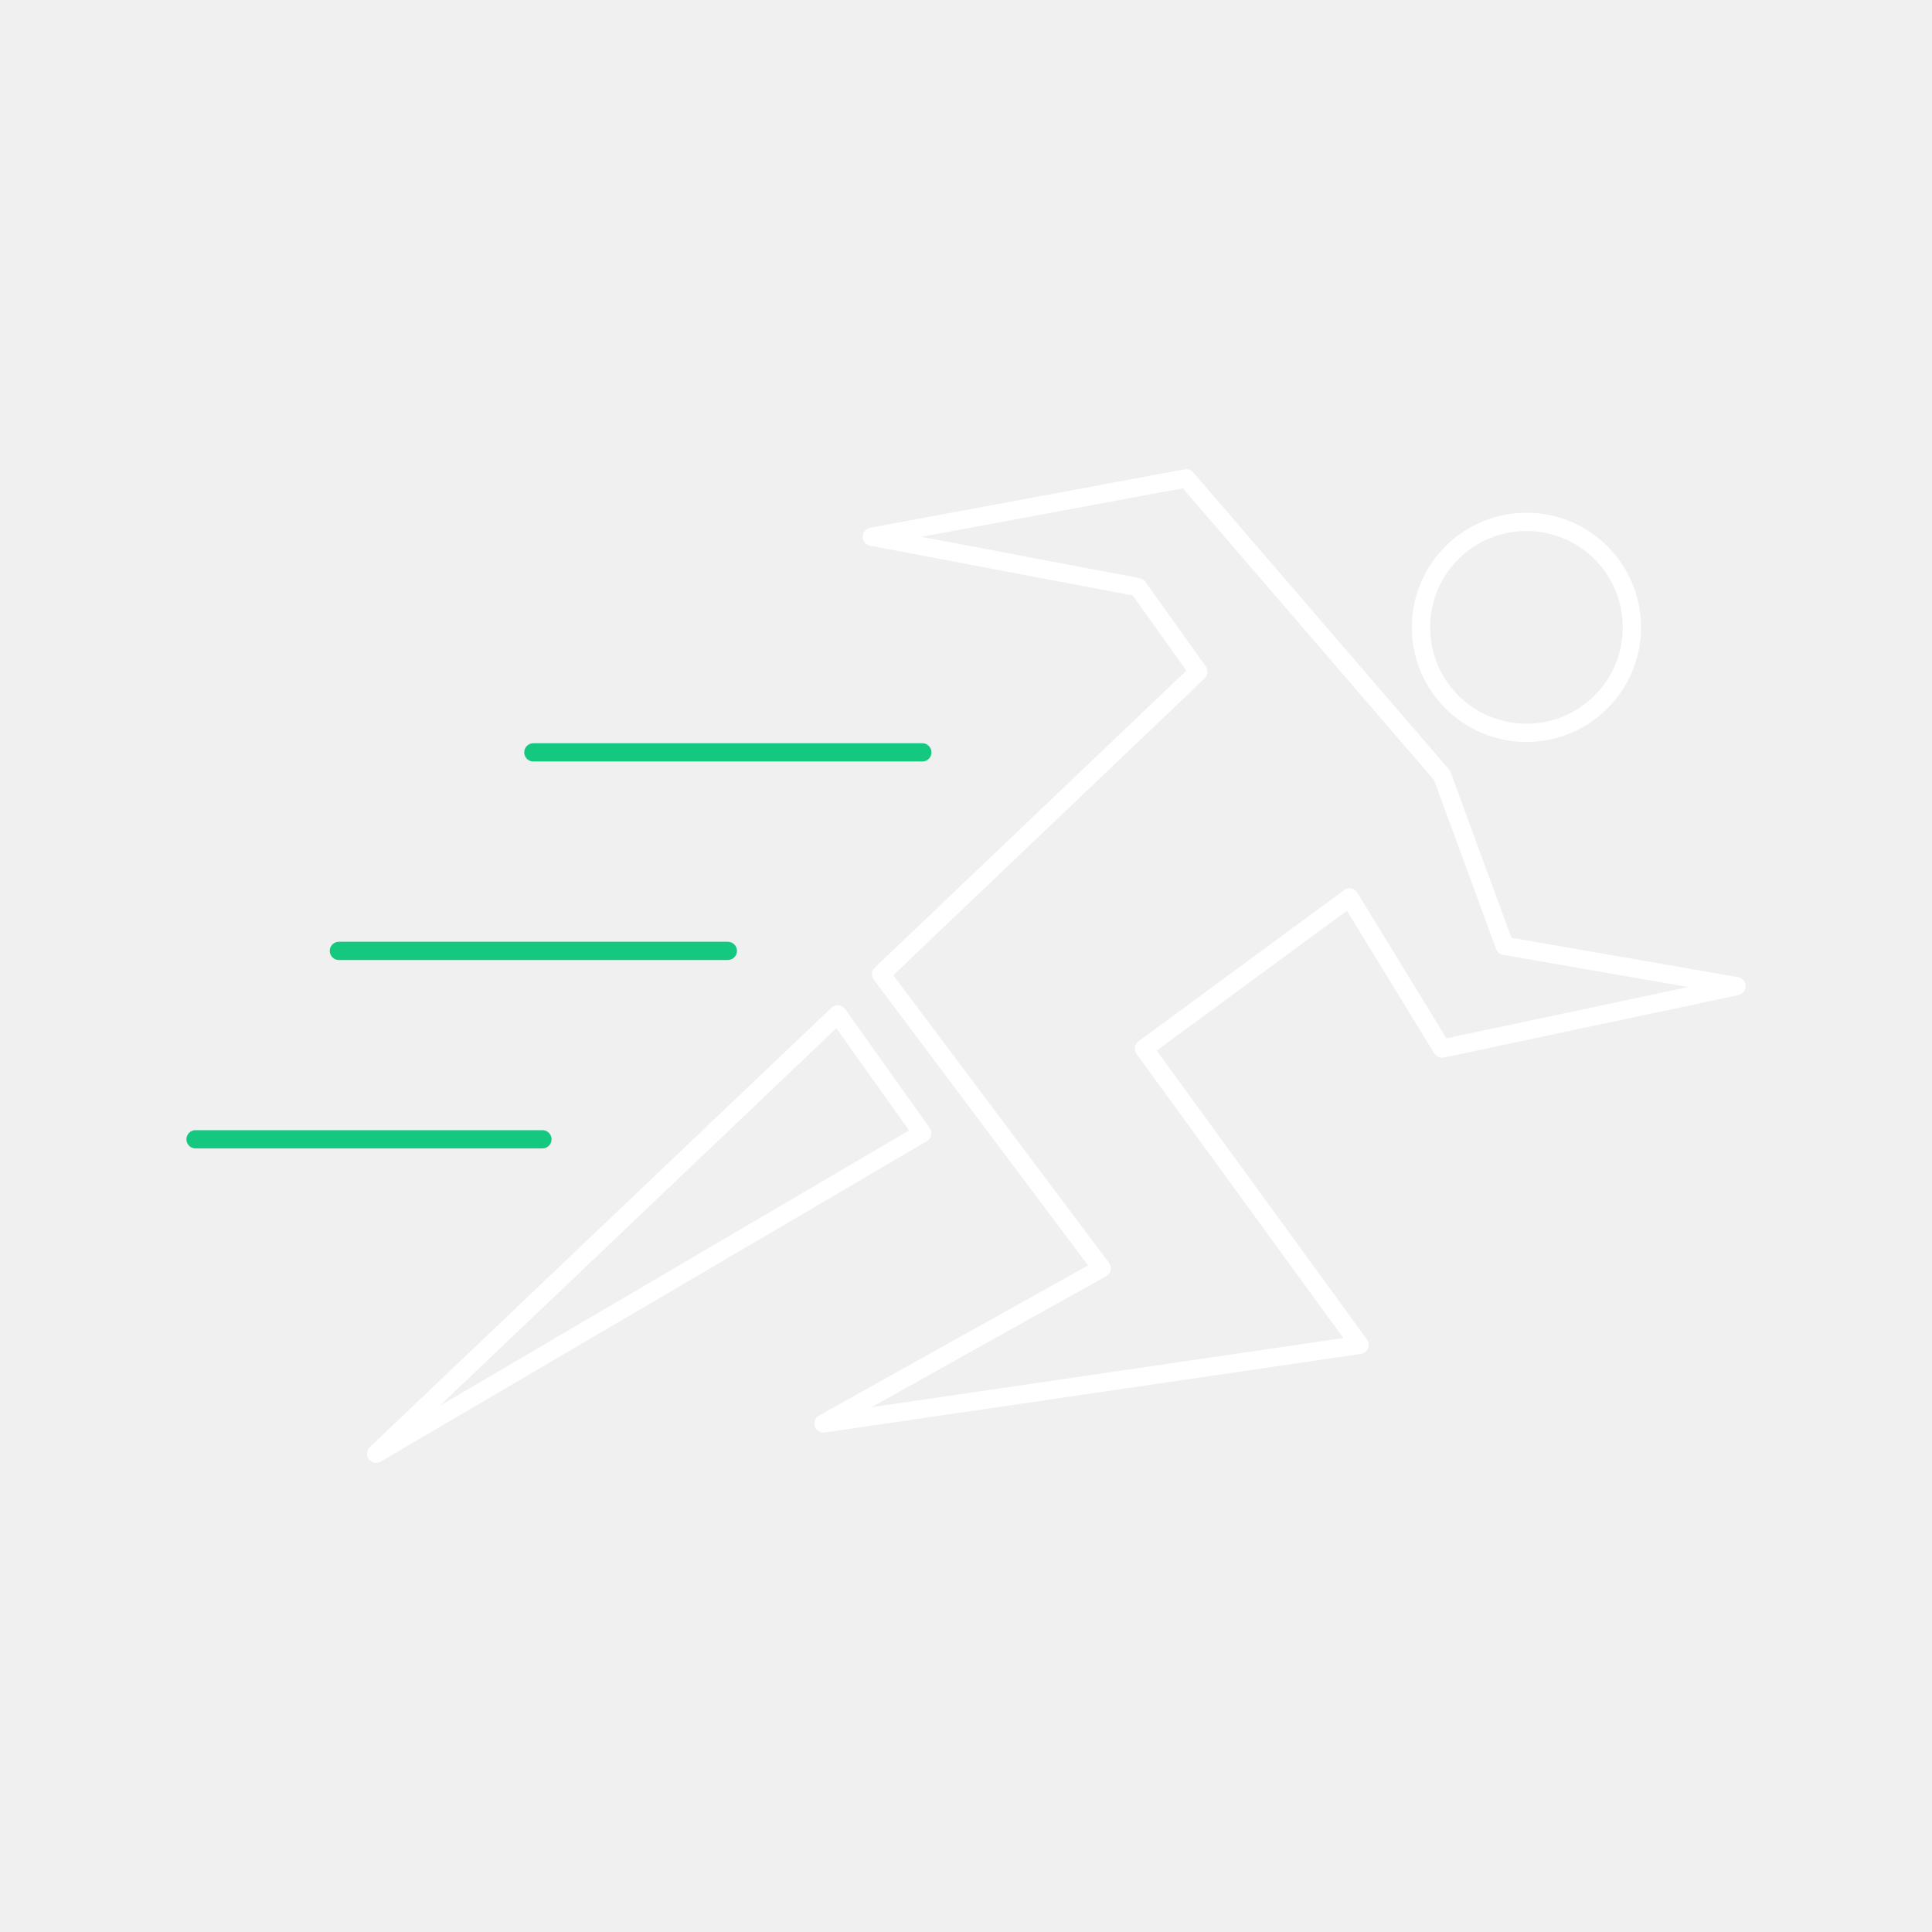
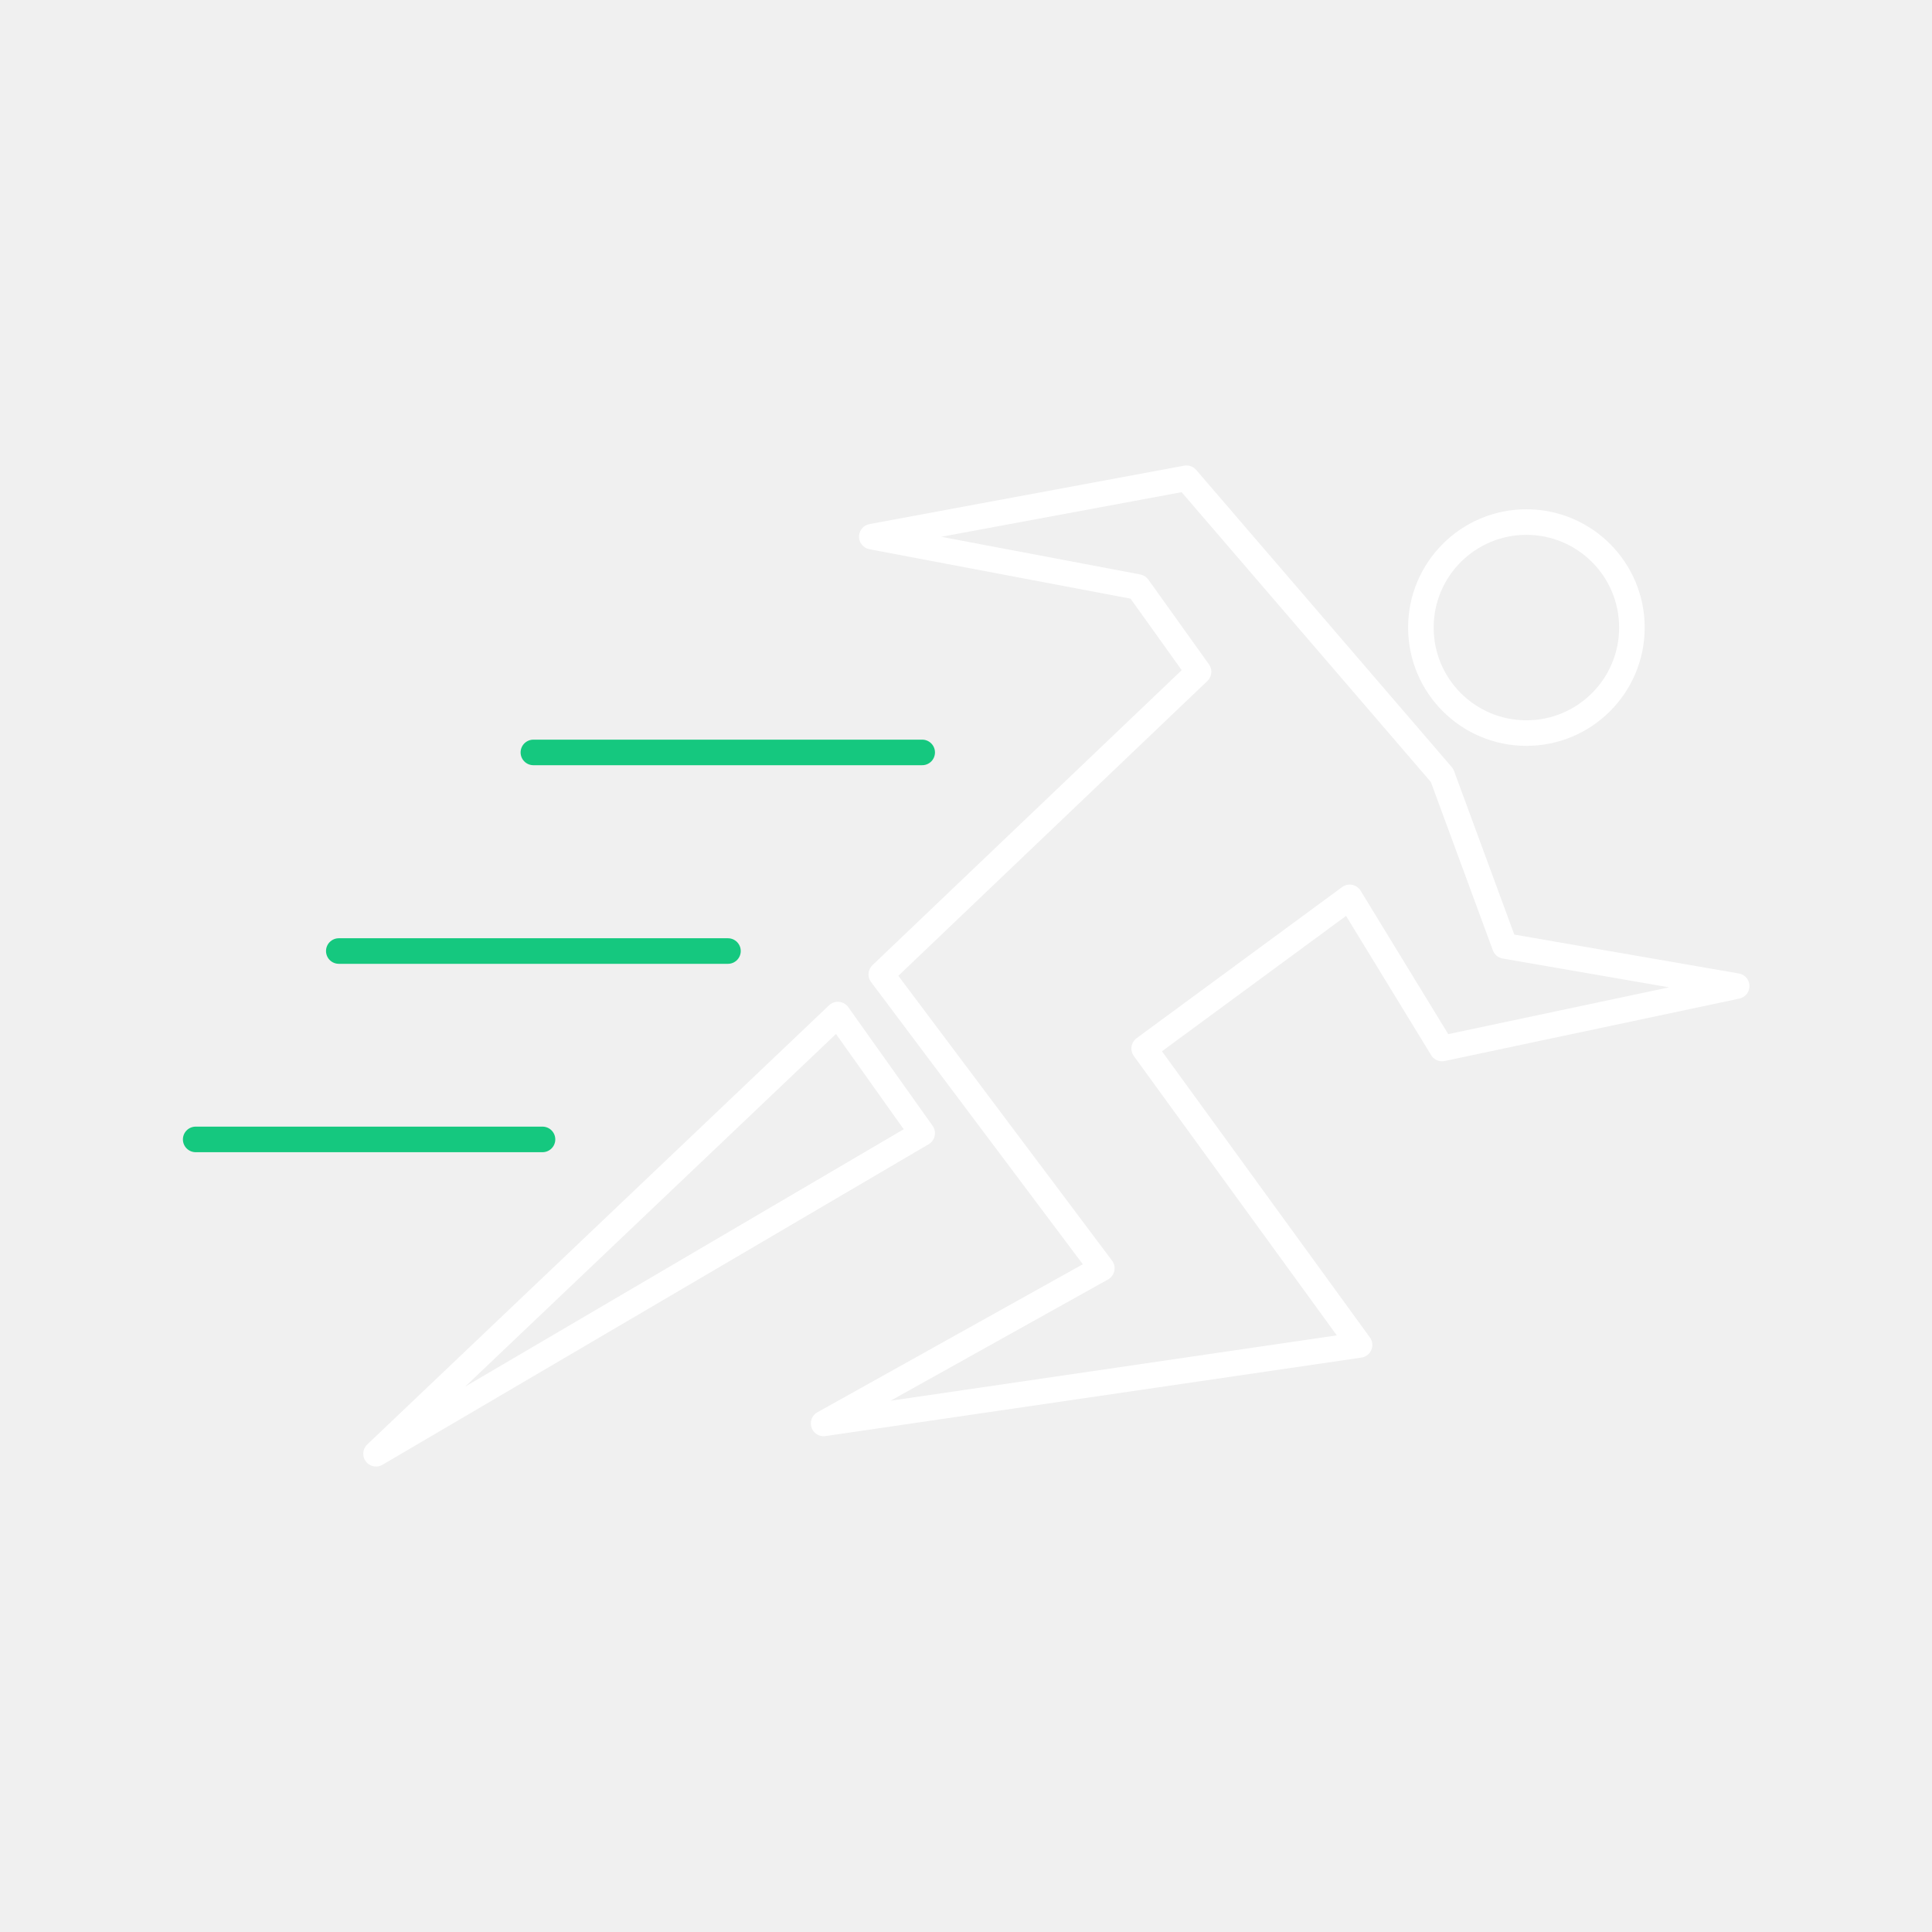
- <svg xmlns="http://www.w3.org/2000/svg" viewBox="0 0 529.22 529.22">
-   <defs>
-     <style>.cls-1,.cls-2,.cls-3{fill:none;}.cls-1{stroke:#fff;}.cls-1,.cls-2{stroke-linecap:round;stroke-linejoin:round;stroke-width:5px;}.cls-2{stroke:#15c87f;}</style>
-   </defs>
-   <g id="Layer_2" data-name="Layer 2">
-     <g id="Layer_1-2" data-name="Layer 1">
-       <circle class="cls-1" cx="418.13" cy="171.85" r="28.89" />
-       <polygon class="cls-1" points="328.27 184.01 311.71 160.83 238.84 147.03 324.95 131.02 395 212.38 412.17 259.09 475.66 270.13 395 287.24 369.67 245.84 313.36 287.24 372.43 368.39 225.59 389.92 301.77 347.41 241.36 266.86 328.27 184.01" />
-       <polygon class="cls-1" points="229.46 277.86 103.04 398.2 252.64 310.43 229.46 277.86" />
-       <line class="cls-2" x1="146.1" y1="206.09" x2="252.64" y2="206.09" />
-       <line class="cls-2" x1="92.83" y1="260.47" x2="199.37" y2="260.47" />
-       <line class="cls-2" x1="53.56" y1="312.08" x2="148.58" y2="312.08" />
-       <rect class="cls-3" width="529.22" height="529.22" />
+ <svg xmlns="http://www.w3.org/2000/svg" version="1.1" id="Layer_1" x="0px" y="0px" viewBox="0 0 529.2 529.2" style="enable-background:new 0 0 529.2 529.2;" xml:space="preserve">
+   <style type="text/css">
+ 	.st0{fill:none;stroke:#FFFFFF;stroke-width:7;stroke-linecap:round;stroke-linejoin:round;}
+ 	.st1{fill:none;stroke:#15C87F;stroke-width:7;stroke-linecap:round;stroke-linejoin:round;}
+ 	.st2{fill:none;}
+ </style>
+   <g>
+     <g id="Layer_1-2">
+       <circle class="st0" cx="418.1" cy="171.9" r="28.9" />
+       <polygon class="st0" points="328.3,184 311.7,160.8 238.8,147 325,131 395,212.4 412.2,259.1 475.7,270.1 395,287.2 369.7,245.8     313.4,287.2 372.4,368.4 225.6,389.9 301.8,347.4 241.4,266.9   " />
+       <polygon class="st0" points="229.5,277.9 103,398.2 252.6,310.4   " />
+       <line class="st1" x1="146.1" y1="206.1" x2="252.6" y2="206.1" />
+       <line class="st1" x1="92.8" y1="260.5" x2="199.4" y2="260.5" />
+       <line class="st1" x1="53.6" y1="312.1" x2="148.6" y2="312.1" />
+       <rect class="st2" width="529.2" height="529.2" />
    </g>
  </g>
</svg>
